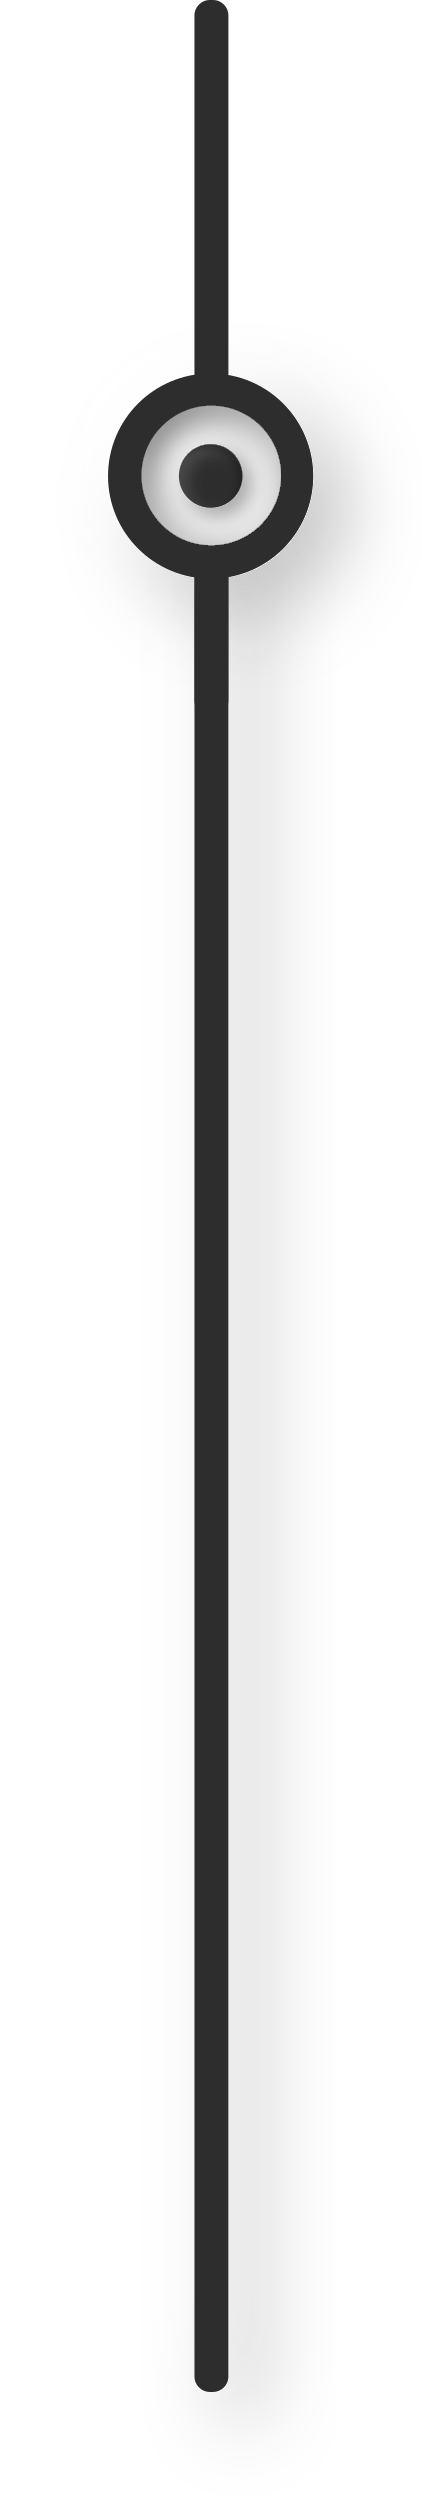
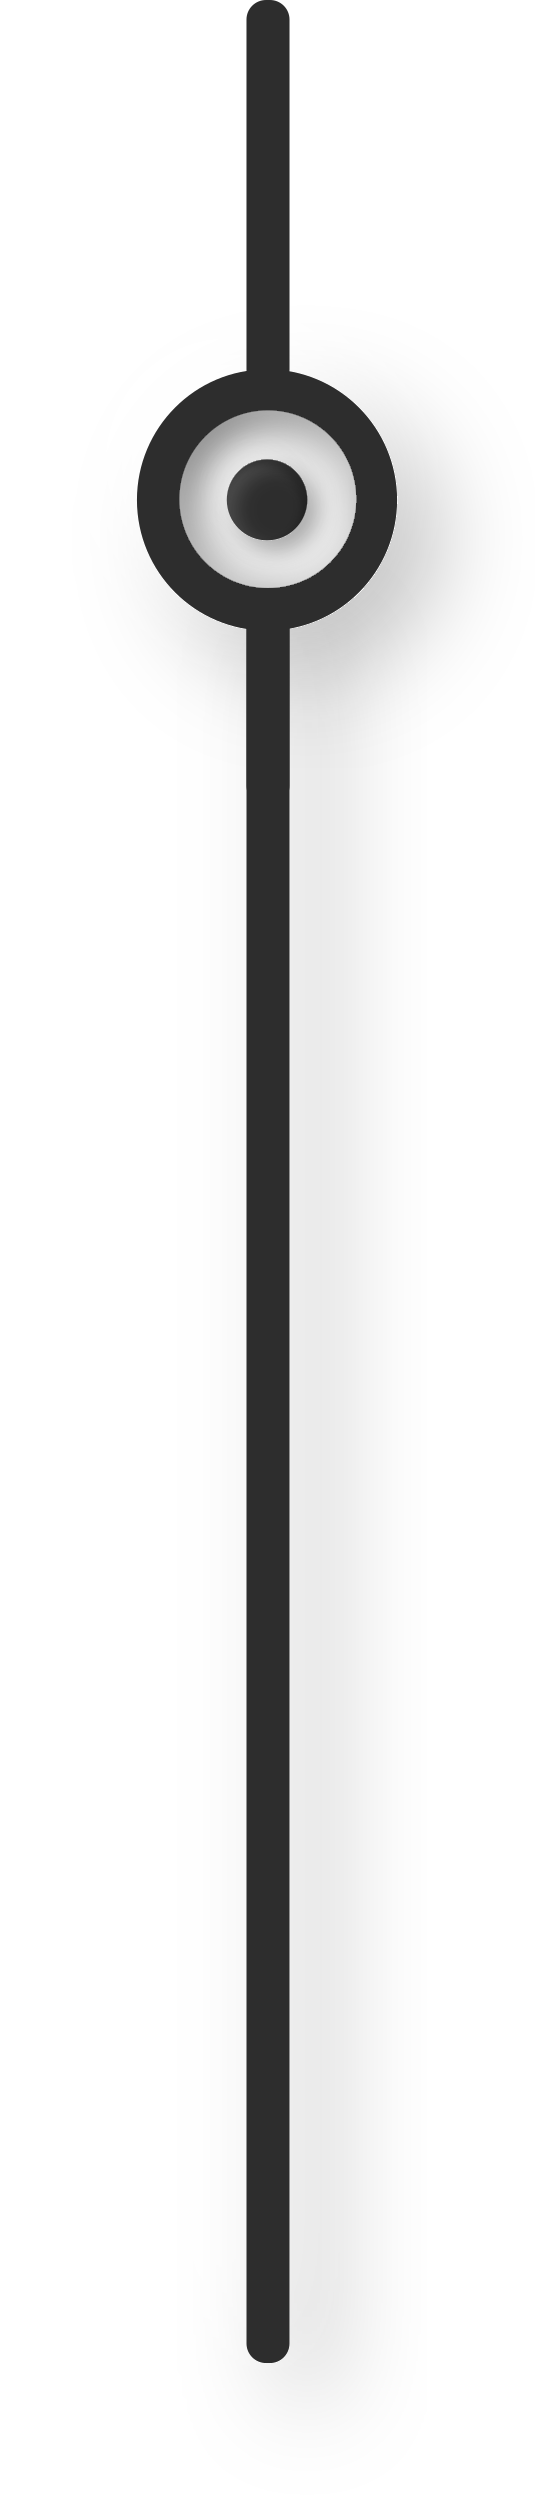
- <svg xmlns="http://www.w3.org/2000/svg" width="273" height="1620" viewBox="0 0 273 1620" fill="none">
+ <svg xmlns="http://www.w3.org/2000/svg" width="273" height="1278" viewBox="0 0 273 1278" fill="none">
  <g filter="url(#filter0_dd_540_3)">
-     <rect x="126" y="359" width="22" height="1191" rx="10" fill="#2D2D2D" />
+     <rect x="126" y="306" width="22" height="902" rx="10" fill="#2D2D2D" />
  </g>
  <g filter="url(#filter1_dd_540_3)">
-     <circle cx="66.5" cy="66.5" r="66.5" transform="matrix(1 0 0 -1 70 375)" fill="#2D2D2D" />
+     <ellipse cx="66.5" cy="66.784" rx="66.5" ry="66.784" transform="matrix(1 0 0 -1 70 322.372)" fill="#2D2D2D" />
  </g>
  <g filter="url(#filter2_ii_540_3)">
-     <circle cx="136.903" cy="308.097" r="45.139" fill="#E5E5E5" />
+     <ellipse cx="136.903" cy="255.183" rx="45.139" ry="45.332" fill="#E5E5E5" />
  </g>
  <g filter="url(#filter3_ddii_540_3)">
-     <path d="M157.054 308.5C157.054 319.852 147.852 329.054 136.5 329.054C125.148 329.054 115.945 319.852 115.945 308.5C115.945 297.148 125.148 287.945 136.5 287.945C147.852 287.945 157.054 297.148 157.054 308.5Z" fill="#2D2D2D" />
+     <path d="M157.054 255.588C157.054 266.988 147.852 276.23 136.5 276.23C125.148 276.23 115.945 266.988 115.945 255.588C115.945 244.187 125.148 234.945 136.5 234.945C147.852 234.945 157.054 244.187 157.054 255.588Z" fill="#2D2D2D" />
  </g>
-   <path d="M126 369C126 363.477 130.477 359 136 359H138C143.523 359 148 363.477 148 369V454C148 459.523 143.523 464 138 464H136C130.477 464 126 459.523 126 454V369Z" fill="#2D2D2D" />
-   <path d="M126 10C126 4.477 130.477 0 136 0H138C143.523 0 148 4.477 148 10V242C148 247.523 143.523 252 138 252H136C130.477 252 126 247.523 126 242V10Z" fill="#2D2D2D" />
+   <path d="M126 316.303C126 310.78 130.477 306.303 136 306.303H138C143.523 306.303 148 310.78 148 316.303V401.752C148 407.275 143.523 411.752 138 411.752H136C130.477 411.752 126 407.275 126 401.752V316.303Z" fill="#2D2D2D" />
+   <path d="M126 10C126 4.477 130.477 0 136 0H138C143.523 0 148 4.477 148 10V188.846C148 194.369 143.523 198.846 138 198.846H136C130.477 198.846 126 194.369 126 188.846V10Z" fill="#2D2D2D" />
  <defs>
-     <filter id="filter0_dd_540_3" x="56" y="289" width="162" height="1331" filterUnits="userSpaceOnUse" color-interpolation-filters="sRGB">
+     <filter id="filter0_dd_540_3" x="56" y="236" width="162" height="1042" filterUnits="userSpaceOnUse" color-interpolation-filters="sRGB">
      <feFlood flood-opacity="0" result="BackgroundImageFix" />
      <feColorMatrix in="SourceAlpha" type="matrix" values="0 0 0 0 0 0 0 0 0 0 0 0 0 0 0 0 0 0 127 0" result="hardAlpha" />
      <feOffset dx="20" dy="20" />
      <feGaussianBlur stdDeviation="25" />
      <feComposite in2="hardAlpha" operator="out" />
      <feColorMatrix type="matrix" values="0 0 0 0 0 0 0 0 0 0 0 0 0 0 0 0 0 0 0.25 0" />
      <feBlend mode="normal" in2="BackgroundImageFix" result="effect1_dropShadow_540_3" />
      <feColorMatrix in="SourceAlpha" type="matrix" values="0 0 0 0 0 0 0 0 0 0 0 0 0 0 0 0 0 0 127 0" result="hardAlpha" />
      <feOffset dx="-20" dy="-20" />
      <feGaussianBlur stdDeviation="25" />
      <feComposite in2="hardAlpha" operator="out" />
      <feColorMatrix type="matrix" values="0 0 0 0 1 0 0 0 0 1 0 0 0 0 1 0 0 0 1 0" />
      <feBlend mode="normal" in2="effect1_dropShadow_540_3" result="effect2_dropShadow_540_3" />
      <feBlend mode="normal" in="SourceGraphic" in2="effect2_dropShadow_540_3" result="shape" />
    </filter>
-     <filter id="filter1_dd_540_3" x="0" y="172" width="273" height="273" filterUnits="userSpaceOnUse" color-interpolation-filters="sRGB">
+     <filter id="filter1_dd_540_3" x="0" y="118.803" width="273" height="273.568" filterUnits="userSpaceOnUse" color-interpolation-filters="sRGB">
      <feFlood flood-opacity="0" result="BackgroundImageFix" />
      <feColorMatrix in="SourceAlpha" type="matrix" values="0 0 0 0 0 0 0 0 0 0 0 0 0 0 0 0 0 0 127 0" result="hardAlpha" />
      <feOffset dx="20" dy="20" />
      <feGaussianBlur stdDeviation="25" />
      <feComposite in2="hardAlpha" operator="out" />
      <feColorMatrix type="matrix" values="0 0 0 0 0 0 0 0 0 0 0 0 0 0 0 0 0 0 0.25 0" />
      <feBlend mode="normal" in2="BackgroundImageFix" result="effect1_dropShadow_540_3" />
      <feColorMatrix in="SourceAlpha" type="matrix" values="0 0 0 0 0 0 0 0 0 0 0 0 0 0 0 0 0 0 127 0" result="hardAlpha" />
      <feOffset dx="-20" dy="-20" />
      <feGaussianBlur stdDeviation="25" />
      <feComposite in2="hardAlpha" operator="out" />
      <feColorMatrix type="matrix" values="0 0 0 0 1 0 0 0 0 1 0 0 0 0 1 0 0 0 1 0" />
      <feBlend mode="normal" in2="effect1_dropShadow_540_3" result="effect2_dropShadow_540_3" />
      <feBlend mode="normal" in="SourceGraphic" in2="effect2_dropShadow_540_3" result="shape" />
    </filter>
-     <filter id="filter2_ii_540_3" x="86.764" y="257.958" width="100.279" height="100.279" filterUnits="userSpaceOnUse" color-interpolation-filters="sRGB">
+     <filter id="filter2_ii_540_3" x="86.764" y="204.851" width="100.279" height="100.665" filterUnits="userSpaceOnUse" color-interpolation-filters="sRGB">
      <feFlood flood-opacity="0" result="BackgroundImageFix" />
      <feBlend mode="normal" in="SourceGraphic" in2="BackgroundImageFix" result="shape" />
      <feColorMatrix in="SourceAlpha" type="matrix" values="0 0 0 0 0 0 0 0 0 0 0 0 0 0 0 0 0 0 127 0" result="hardAlpha" />
      <feOffset dx="5" dy="5" />
      <feGaussianBlur stdDeviation="10" />
      <feComposite in2="hardAlpha" operator="arithmetic" k2="-1" k3="1" />
      <feColorMatrix type="matrix" values="0 0 0 0 0 0 0 0 0 0 0 0 0 0 0 0 0 0 0.5 0" />
      <feBlend mode="normal" in2="shape" result="effect1_innerShadow_540_3" />
      <feColorMatrix in="SourceAlpha" type="matrix" values="0 0 0 0 0 0 0 0 0 0 0 0 0 0 0 0 0 0 127 0" result="hardAlpha" />
      <feOffset dx="-5" dy="-5" />
      <feGaussianBlur stdDeviation="10" />
      <feComposite in2="hardAlpha" operator="arithmetic" k2="-1" k3="1" />
      <feColorMatrix type="matrix" values="0 0 0 0 1 0 0 0 0 1 0 0 0 0 1 0 0 0 0.5 0" />
      <feBlend mode="normal" in2="effect1_innerShadow_540_3" result="effect2_innerShadow_540_3" />
    </filter>
-     <filter id="filter3_ddii_540_3" x="100.945" y="272.945" width="71.109" height="71.109" filterUnits="userSpaceOnUse" color-interpolation-filters="sRGB">
+     <filter id="filter3_ddii_540_3" x="100.945" y="219.945" width="71.109" height="71.285" filterUnits="userSpaceOnUse" color-interpolation-filters="sRGB">
      <feFlood flood-opacity="0" result="BackgroundImageFix" />
      <feColorMatrix in="SourceAlpha" type="matrix" values="0 0 0 0 0 0 0 0 0 0 0 0 0 0 0 0 0 0 127 0" result="hardAlpha" />
      <feOffset dx="5" dy="5" />
      <feGaussianBlur stdDeviation="5" />
      <feComposite in2="hardAlpha" operator="out" />
      <feColorMatrix type="matrix" values="0 0 0 0 0 0 0 0 0 0 0 0 0 0 0 0 0 0 0.25 0" />
      <feBlend mode="normal" in2="BackgroundImageFix" result="effect1_dropShadow_540_3" />
      <feColorMatrix in="SourceAlpha" type="matrix" values="0 0 0 0 0 0 0 0 0 0 0 0 0 0 0 0 0 0 127 0" result="hardAlpha" />
      <feOffset dx="-5" dy="-5" />
      <feGaussianBlur stdDeviation="5" />
      <feComposite in2="hardAlpha" operator="out" />
      <feColorMatrix type="matrix" values="0 0 0 0 1 0 0 0 0 1 0 0 0 0 1 0 0 0 0.25 0" />
      <feBlend mode="normal" in2="effect1_dropShadow_540_3" result="effect2_dropShadow_540_3" />
      <feBlend mode="normal" in="SourceGraphic" in2="effect2_dropShadow_540_3" result="shape" />
      <feColorMatrix in="SourceAlpha" type="matrix" values="0 0 0 0 0 0 0 0 0 0 0 0 0 0 0 0 0 0 127 0" result="hardAlpha" />
      <feOffset dx="5" dy="5" />
      <feGaussianBlur stdDeviation="5" />
      <feComposite in2="hardAlpha" operator="arithmetic" k2="-1" k3="1" />
      <feColorMatrix type="matrix" values="0 0 0 0 1 0 0 0 0 1 0 0 0 0 1 0 0 0 0.15 0" />
      <feBlend mode="normal" in2="shape" result="effect3_innerShadow_540_3" />
      <feColorMatrix in="SourceAlpha" type="matrix" values="0 0 0 0 0 0 0 0 0 0 0 0 0 0 0 0 0 0 127 0" result="hardAlpha" />
      <feOffset dx="-3" dy="3" />
      <feGaussianBlur stdDeviation="2.5" />
      <feComposite in2="hardAlpha" operator="arithmetic" k2="-1" k3="1" />
      <feColorMatrix type="matrix" values="0 0 0 0 0 0 0 0 0 0 0 0 0 0 0 0 0 0 0.35 0" />
      <feBlend mode="normal" in2="effect3_innerShadow_540_3" result="effect4_innerShadow_540_3" />
    </filter>
  </defs>
</svg>
